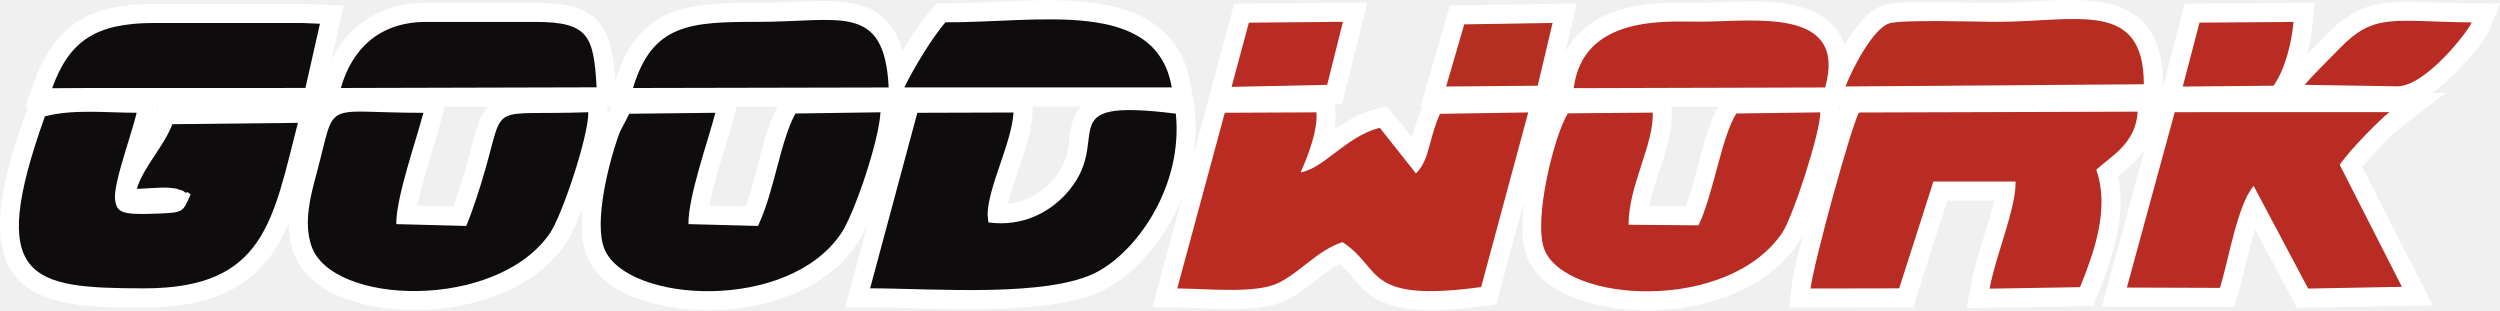
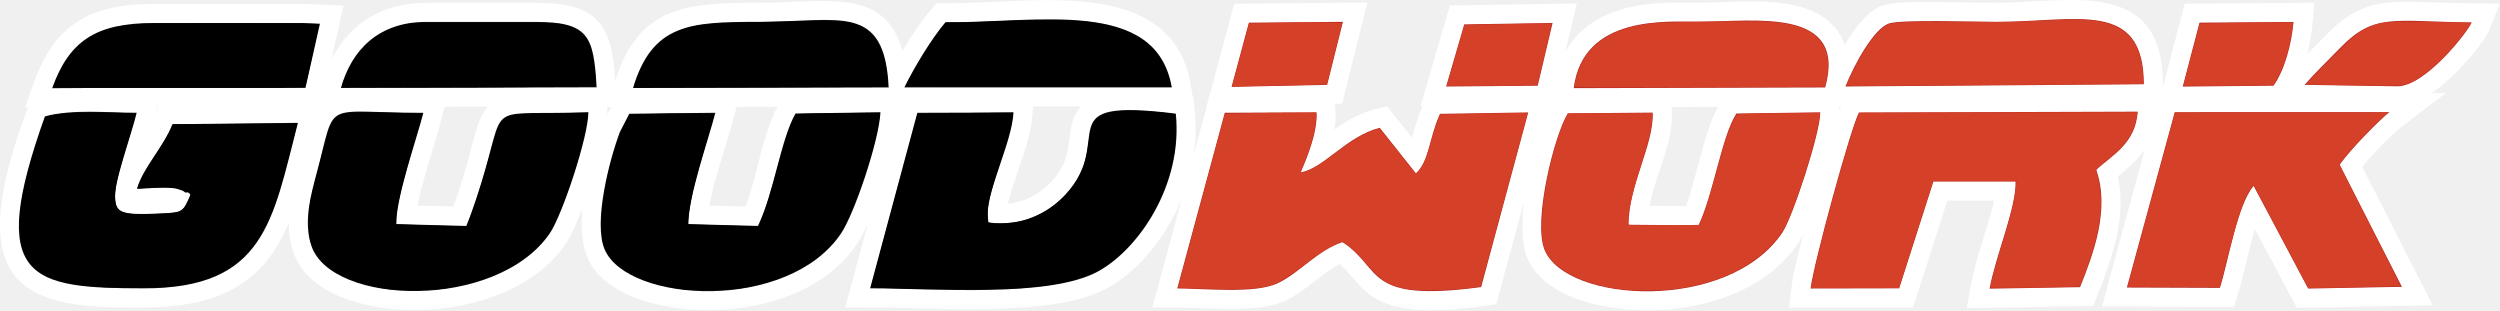
<svg xmlns="http://www.w3.org/2000/svg" width="99.993mm" height="12.415mm" viewBox="0 0 99.993 12.415" version="1.1" id="svg219">
  <defs id="defs213" />
  <g id="layer1" transform="translate(77.38893,39.14151)">
    <g id="Layer1002" transform="matrix(0,0.2645833,-0.2645833,0,86.43253,-121.5539)">
      <g id="Layer1003">
        <path d="m 327.474,404.101 0.003,0.305 -15.162,-4.417 -0.309,-19.185 7.324,1.735 c -3.199,-1.738 -5.354,-4.718 -6.474,-8.644 -1.122,-3.931 -0.981,-7.565 -0.98,-11.571 5e-4,-4.77 -0.627,-9.89 0.447,-14.572 0.924,-4.027 3.021,-6.479 5.954,-7.432 -2.689,-1.588 -5.248,-3.623 -5.978,-5.783 -0.646,-1.911 -0.521,-6.567 -0.511,-8.669 0.015,-2.82 0.115,-5.647 0.115,-8.463 0,-10.968 -3.948,-25.184 12.313,-25.207 l 0.429,-5e-4 -12.609,-3.301 -0.141,-19.603 3.168,0.289 c 1.437,0.131 3.016,0.385 4.583,0.778 -0.969,-0.952 -1.923,-1.917 -2.901,-2.863 -2.831,-2.74 -4.447,-5.327 -4.87,-9.263 -0.194,-1.798 -0.143,-3.66 -0.086,-5.465 0.077,-2.43 0.175,-4.85 0.197,-7.282 l 0.037,-4.247 3.933,1.604 c 1.829,0.746 4.881,3.47 6.285,4.853 1.101,1.085 2.326,2.42 3.307,3.89 l -6e-4,-2.143 5.174,6.762 c 1.097,1.434 3.935,4.186 5.979,5.874 l 20.937,-10.67 0.382,20.547 -11.908,6.324 c 3.488,1.04 7.826,1.937 9.761,2.553 l 2.016,0.641 -0.069,19.94 -23.815,-6.497 c 0.578,0.378 1.133,0.815 1.668,1.31 0.942,0.872 1.694,1.824 2.468,2.775 6.013,-1.32 12.256,0.813 17.826,3.047 l 1.778,0.713 0.314,19.084 -3.443,-0.611 c -2.926,-0.519 -5.912,-1.552 -8.762,-2.411 -1.071,-0.323 -2.592,-0.796 -4.047,-1.118 v 7.081 l 16.144,5.175 0.034,18.75 -3.236,-0.393 c -1.865,-0.227 -3.954,-0.774 -5.784,-1.221 -0.699,-0.171 -1.397,-0.344 -2.095,-0.522 0.591,0.285 1.076,0.549 1.421,0.783 7.047,4.775 9.951,13.953 10.106,22.123 0.117,6.155 -1.529,16.182 -8.05,18.855 -1.858,0.762 -4.944,0.833 -8.317,0.473 l 15.444,4.166 0.257,1.897 c 0.68,5.016 1.541,12.43 -1.474,16.896 -1.369,2.029 -3.346,3.152 -4.874,4.868 1.419,2.733 4.145,5.244 5.515,8.13 2.006,4.226 1.09,11.711 1.068,16.444 l -0.018,3.748 -16.483,-4.461 c 1.159,0.466 2.288,1.006 3.38,1.611 4.005,2.223 8.037,5.675 10.236,9.751 4.463,8.278 2.873,26.154 2.865,35.767 l -0.003,3.757 -12.7,-3.415 c 1.253,0.559 2.317,1.11 3.075,1.616 7.042,4.705 9.92,13.826 10.058,21.948 0.105,6.185 -1.584,16.103 -8.048,18.873 -1.92,0.822 -4.564,0.958 -7.377,0.706 2.373,0.908 4.383,1.83 5.455,2.57 6.922,4.776 9.805,14.133 9.95,22.215 0.117,6.469 -1.706,16.528 -8.792,18.927 -1.459,0.494 -2.928,0.691 -4.396,0.69 1.66,0.698 3.219,1.505 4.6,2.463 6.591,4.573 8.19,11.786 8.182,19.419 -0.007,5.934 0.353,15.44 -4.779,19.53 -6.209,4.947 -18.595,0.479 -25.074,-1.838 l -0.381,-0.137 0.002,0.436 -3.881,-1.396 c -8.912,-3.207 -11.766,-8.809 -11.766,-18.087 v -22.521 l 0.263,-6.157 8.162,1.843 c -5.426,-2.701 -8.589,-7.689 -8.589,-14.341 l 5e-4,-16.471 c 6e-4,-9.54 3.247,-11.523 11.769,-12.109 -11.359,-3.522 -11.784,-11.028 -11.775,-21.583 0.009,-10.118 -2.463,-19.111 7.25,-21.83 -2.262,-1.341 -4.532,-2.877 -6.186,-4.308 l -1.004,-0.868 0.007,-1.328 c 0.04,-7.197 -0.961,-14.636 -0.141,-21.787 0.884,-7.7 4.15,-13.85 12.377,-15.257 l 1.861,-0.318 0.011,-0.089 1.256,-0.128 0.24,-0.041 v 0.016 l 0.789,-0.08 c 2.143,-0.218 4.298,-0.16 6.417,0.144 l -7.207,-1.95 6e-4,0.029 -15.532,-4.182 -0.179,-20.13 15.28,3.817 0.023,1.096 1.063,-0.086 c 0.894,-0.072 1.848,-0.013 2.823,0.139 -1.331,-1.879 -2.468,-3.827 -3.051,-6.128 l -0.458,-1.807 4.752,-3.771 c -1.64,-0.457 -3.18,-0.881 -4.79,-1.604 z m -0.171,-19.259 0.365,0.098 c -0.127,-0.07 -0.249,-0.139 -0.366,-0.209 z m 0.255,142.472 v 0.06 l 0.814,-0.02 c 0.141,-0.003 0.291,-0.002 0.452,0.004 l -1.15,-0.596 0.001,0.587 z m 0.065,24.65 1.622,0.411 c 2.829,0.717 5.645,1.668 8.46,2.462 1.328,0.375 3.146,0.896 4.854,1.226 l 0.143,-5.44 c -2.093,-0.776 -4.286,-1.444 -6.389,-2.044 -1.902,-0.543 -3.924,-0.98 -5.788,-1.604 -1.127,-0.377 -2.127,-0.86 -2.919,-1.612 z m 0.01,-44.142 1.612,0.413 c 3.422,0.877 9.083,2.938 13.314,3.697 l 0.142,-5.471 c -4.877,-1.87 -10.603,-2.455 -15.081,-4.82 z m 0.016,-141.345 0.727,-0.032 c 4.802,-0.211 9.526,2.478 14.222,3.367 l 0.047,-5.51 c -2.173,-0.818 -4.653,-1.417 -6.767,-1.99 -2.537,-0.688 -5.877,-1.539 -8.248,-2.879 z m -0.07,-25.34 0.492,-0.011 c -0.22,-0.091 -0.431,-0.184 -0.631,-0.28 l 10e-4,0.172 0.138,0.038 z m -0.002,121.882 1.063,0.057 c 2.833,0.152 5.943,1.266 8.624,2.177 1.341,0.455 3.324,1.18 5.026,1.53 -0.263,-2.494 -1.417,-4.755 -3.349,-6.553 -1.322,-1.231 -2.702,-2.028 -4.466,-2.418 -1.529,-0.338 -3.127,-0.324 -4.625,-0.788 -0.908,-0.281 -1.66,-0.704 -2.273,-1.249 z m 0.089,132.343 0.968,0.216 -0.968,-0.365 z m -0.581,-302.325 0.042,0.003 -0.042,-0.011 z" style="fill:#ffffff;fill-rule:evenodd" id="path34" />
      </g>
      <g id="Layer1004">
        <path d="m 337.532,422.545 c -2.217,-0.986 -6.256,-2.613 -9.069,-2.385 l 0.063,13.854 26.558,7.188 c 0.02,-4.362 0.827,-11.787 -0.79,-15.195 -1.598,-3.365 -4.93,-5.919 -6.213,-9.778 3.945,-6.138 9.222,-3.058 6.793,-20.965 l -26.398,-7.12 0.21,13.342 c 3.887,1.745 6.964,1.536 9.007,3.631 l -6.897,5.473 c 1.279,5.043 6.192,8.509 6.736,11.956 z" style="fill:#ba2c22;fill-rule:evenodd" id="path37" />
        <path d="m 337.139,302.28 c -2.21,-2.447 -4,-5.961 -8.779,-6.27 l 0.128,42.14 c 2.483,1.294 22.72,6.838 26.605,7.31 l -0.024,-13.391 -16.148,-5.177 v -12.416 c 3.936,-0.134 11.364,3.065 16.195,3.922 l -0.225,-13.673 c -4.972,-1.994 -11.774,-4.569 -17.753,-2.445 z" style="fill:#b82c23;fill-rule:evenodd" id="path39" />
        <path d="m 343.867,469.87 c -4.073,-0.053 -10.876,-3.671 -15.381,-3.914 l 0.046,14.538 26.533,7.136 c 0.008,-9.582 1.463,-27.009 -2.52,-34.396 -3.274,-6.072 -13.024,-12.922 -23.887,-11.817 -2.462,19.834 3.838,8.88 12.248,16.705 2.822,2.626 4.866,6.639 4.202,11.632 z" style="fill:#0f0c0d;fill-rule:evenodd" id="path41" />
        <path d="m 329.07,612.378 c 24.837,8.886 25.981,2.236 25.999,-14.981 0.019,-18.264 -10.194,-19.44 -25.017,-23.264 l 0.202,18.978 c 3.382,1.275 6.516,4.431 9.785,5.365 -0.045,-1.226 -0.274,-3.766 -0.175,-4.875 0.14,-1.573 0.136,-0.948 0.437,-2.038 0.047,-0.169 0.46,-0.493 0.276,-0.612 -0.185,-0.119 0.176,-0.416 0.305,-0.599 2.65,1.218 2.719,0.991 2.879,4.784 0.237,5.634 -0.091,6.375 -2.132,6.637 -2.345,0.301 -10.186,-2.613 -13.102,-3.264 0.005,4.507 -0.592,9.573 0.543,13.868 z" style="fill:#0f0c0d;fill-rule:evenodd" id="path43" />
        <path d="m 336.391,265.472 c -2.424,-1.655 -7.01,-6.272 -7.961,-7.514 l 0.007,32.454 26.512,7.233 0.049,-14.064 c -4.03,-1.282 -12.568,-2.625 -15.411,-5.099 l 15.515,-8.241 -0.264,-14.17 z" style="fill:#b82c23;fill-rule:evenodd" id="path45" />
        <path d="m 328.613,382.153 c 3.119,1.996 16.244,5.323 20.64,3.521 8.06,-3.304 9.494,-27.742 -2.581,-35.925 -2.398,-1.625 -15.315,-5.813 -18.207,-5.747 l 0.172,12.675 c 3.459,2.233 12.227,3.47 16.906,5.728 l -0.089,10.57 c -5.845,0.037 -12.189,-3.858 -16.951,-3.649 z" style="fill:#b82c23;fill-rule:evenodd" id="path47" />
        <path d="m 345.359,559.261 c -4.106,0.035 -12.783,-3.069 -16.822,-4.091 -0.009,15.672 -2.274,13.051 9.192,16.147 3.329,0.899 7.346,1.987 10.911,0.781 9.04,-3.06 9.81,-27.98 -1.871,-36.038 -2.738,-1.889 -14.87,-5.911 -18.325,-5.824 0.544,15.084 -1.743,12.601 8.659,15.573 2.806,0.801 6.189,1.894 8.533,2.872 z" style="fill:#0f0c0d;fill-rule:evenodd" id="path49" />
        <path d="m 345.359,515.101 c -4.217,0.028 -12.638,-3 -16.83,-4.073 l 0.146,13.008 2.761,1.43 c 4.287,1.603 13.705,4.032 17.758,2.296 8.085,-3.464 9.544,-27.743 -2.476,-35.775 -2.93,-1.958 -13.831,-5.682 -18.263,-5.922 l 0.184,12.85 c 4.08,2.291 11.778,3.178 16.994,5.668 z" style="fill:#0f0c0d;fill-rule:evenodd" id="path51" />
        <path d="m 324.218,295.082 c -12.928,0.018 -9.434,10.173 -9.434,22.325 0,2.865 -0.388,14.341 0.243,16.209 0.768,2.274 6.208,5.267 9.525,6.572 z" style="fill:#b82d21;fill-rule:evenodd" id="path53" />
        <path d="m 315.068,570.802 -0.113,2.646 -2e-4,22.46 c 0,8.864 2.779,12.827 9.86,15.375 l -0.028,-4.894 -0.01,-33.394 z" style="fill:#0e0c0d;fill-rule:evenodd" id="path55" />
        <path d="m 314.853,476.249 c 2.354,2.036 7.005,4.843 9.844,6.204 l -0.003,-40.422 c -13.622,2.33 -9.764,20.249 -9.841,34.218 z" style="fill:#0e0c0d;fill-rule:evenodd" id="path57" />
        <path d="m 324.703,343.252 c -12.265,-3.397 -9.944,10.76 -9.946,19.073 -8e-4,4.882 -1.03,17.549 10.05,18.941 z" style="fill:#b82c23;fill-rule:evenodd" id="path59" />
        <path d="m 324.702,484.826 c -12.914,0.622 -9.905,7.403 -9.915,19.745 -0.009,10.301 0.301,15.998 9.997,18.903 z" style="fill:#0e0c0d;fill-rule:evenodd" id="path61" />
        <path d="m 314.791,554.731 c 2e-4,7.223 4.258,11.296 9.991,12.904 l -0.102,-38.659 c -7.76,0.44 -9.889,1.194 -9.888,9.284 z" style="fill:#100c0e;fill-rule:evenodd" id="path63" />
        <path d="m 324.528,256.765 c 0.002,-4.268 -8.278,-10.687 -9.662,-11.251 -0.103,11.789 -1.532,14.678 3.88,19.914 1.991,1.926 3.59,3.632 5.558,5.356 z" style="fill:#b82c23;fill-rule:evenodd" id="path65" />
        <path d="m 324.436,275.481 c -2.422,-1.734 -6.409,-2.733 -9.637,-3.027 l 0.103,14.214 9.666,2.53 z" style="fill:#b82c23;fill-rule:evenodd" id="path67" />
        <path d="m 314.78,416.159 0.126,14.216 9.706,2.614 -0.304,-14.45 z" style="fill:#b82c23;fill-rule:evenodd" id="path69" />
        <path d="m 314.947,384.463 0.216,13.353 9.397,2.738 -0.123,-13.842 z" style="fill:#b62d22;fill-rule:evenodd" id="path71" />
      </g>
+       <path style="fill:#000000;fill-opacity:1;stroke-width:0.126" d="M 16.445,43.453 C 8.928,43.13 5.345,41.774 3.83,38.676 3.275,37.542 3.057,36.57 2.973,34.856 2.799,31.309 3.757,26.783 6.254,19.357 c 0.545,-1.62 0.558,-1.644 1.023,-1.799 1.106,-0.369 3.408,-0.548 7.022,-0.547 1.979,4.98e-4 4.186,0.039 4.904,0.087 l 1.305,0.086 -0.079,0.423 c -0.044,0.232 -0.564,2.028 -1.156,3.991 -1.57,5.203 -1.866,6.464 -1.873,7.988 -0.01,2.002 0.426,2.492 2.438,2.746 1.264,0.16 6.294,-0.035 7.08,-0.274 0.618,-0.188 1.036,-0.641 1.528,-1.658 0.47,-0.971 0.437,-1.28 -0.142,-1.363 -0.167,-0.024 -0.36,-0.088 -0.429,-0.141 -0.069,-0.054 -0.439,-0.203 -0.821,-0.332 -0.582,-0.197 -1.043,-0.231 -2.841,-0.213 -1.181,0.012 -2.416,0.058 -2.746,0.104 -0.748,0.103 -0.76,0.011 -0.176,-1.254 0.404,-0.874 0.727,-1.41 2.862,-4.747 0.51,-0.798 1.175,-1.948 1.478,-2.557 l 0.55,-1.107 h 2.752 c 1.514,0 5.739,-0.038 9.39,-0.084 l 6.638,-0.084 -0.857,3.347 c -1.59,6.209 -2.366,8.723 -3.447,11.175 -2.896,6.567 -7.586,9.615 -15.799,10.265 -1.449,0.115 -6.197,0.14 -8.41,0.045 z" id="path878" transform="rotate(-90,465.3238,153.8439)" />
+       <path style="fill:#000000;fill-opacity:1;stroke-width:0.126" d="m 8.254,12.589 c 0.842,-2.215 2.018,-4.085 3.447,-5.48 2.169,-2.118 4.915,-3.156 9.21,-3.482 1.868,-0.142 27.139,-0.122 27.282,0.021 0.059,0.059 -1.749,8.407 -2.027,9.364 -0.061,0.209 -1.08,0.221 -19.11,0.221 H 8.009 Z" id="path880" transform="rotate(-90,465.3238,153.8439)" />
+       <path style="fill:#000000;fill-opacity:1;stroke-width:0.126" d="m 51.674,13.097 c 0,-0.31 1.044,-2.769 1.521,-3.585 1.81,-3.093 4.556,-5.076 8.078,-5.835 0.991,-0.213 1.885,-0.231 11.867,-0.231 9.912,0 10.882,0.019 11.847,0.227 2.521,0.544 3.67,1.532 4.375,3.765 0.304,0.961 0.697,3.772 0.697,4.984 l 1.52e-4,0.642 -7.976,0.084 c -12.905,0.136 -30.41,0.106 -30.41,-0.052 z" id="path882" transform="rotate(-90,465.3238,153.8439)" />
+       <path style="fill:#000000;fill-opacity:1;stroke-width:0.126" d="M 58.934,43.729 C 55.356,43.273 52.325,42.269 50.223,40.843 48.549,39.708 47.612,38.517 47.042,36.802 46.722,35.839 46.699,35.628 46.699,33.562 c 1.8e-5,-2.584 -0.026,-2.445 1.745,-9.341 1.542,-6.004 1.799,-6.528 3.458,-7.041 0.798,-0.247 3.089,-0.271 8.946,-0.096 l 3.051,0.091 -0.169,0.586 c -0.093,0.322 -0.661,2.258 -1.262,4.301 -1.798,6.108 -2.588,9.52 -2.588,11.179 v 0.664 l 2.304,0.08 c 1.267,0.044 3.673,0.117 5.345,0.162 l 3.041,0.082 0.351,-0.933 c 1.046,-2.781 2.045,-5.969 3.227,-10.298 0.95,-3.481 1.304,-4.375 1.961,-4.952 0.898,-0.788 1.429,-0.845 8.867,-0.951 l 3.946,-0.056 -0.07,0.528 c -0.589,4.462 -3.123,12.501 -5.241,16.628 -2.418,4.712 -8.418,8.179 -16.281,9.408 -1.845,0.288 -6.567,0.36 -8.397,0.127 z" id="path884" transform="rotate(-90,465.3238,153.8439)" />
+       <path style="fill:#000000;fill-opacity:1;stroke-width:0.126" d="M 103.192,43.732 C 96.582,42.873 92.119,40.311 91.194,36.845 c -0.263,-0.983 -0.362,-2.879 -0.237,-4.536 0.329,-4.367 1.855,-10.366 3.428,-13.47 l 0.774,-1.527 2.912,-0.082 c 4.254,-0.12 9.92,-0.102 9.92,0.032 0,0.063 -0.317,1.185 -0.703,2.494 -1.523,5.151 -1.831,6.24 -2.314,8.188 -0.492,1.981 -0.826,3.845 -0.943,5.254 l -0.059,0.709 2.42,0.08 c 1.331,0.044 3.732,0.116 5.336,0.161 l 2.917,0.082 0.416,-0.996 c 0.701,-1.679 1.227,-3.351 2.404,-7.641 1.204,-4.388 1.801,-6.239 2.423,-7.515 0.368,-0.754 0.412,-0.796 0.906,-0.856 0.285,-0.034 3.155,-0.091 6.376,-0.126 l 5.857,-0.064 -0.079,0.757 c -0.195,1.864 -1.125,5.516 -2.307,9.059 -1.45,4.346 -2.843,7.453 -4.065,9.068 -2.976,3.933 -8.168,6.644 -14.738,7.696 -1.746,0.279 -6.877,0.352 -8.644,0.122 z" id="path886" transform="rotate(-90,465.3238,153.8439)" />
+       <path style="fill:#000000;fill-opacity:1;stroke-width:0.126" d="m 95.935,12.835 c 0.169,-0.77 1.028,-2.748 1.65,-3.799 0.398,-0.673 1.024,-1.452 1.766,-2.199 1.015,-1.021 1.303,-1.23 2.463,-1.787 2.711,-1.301 4.18,-1.502 12.426,-1.702 9.316,-0.226 13.306,-0.206 14.332,0.07 3.452,0.931 5.043,3.256 5.57,8.142 0.084,0.782 0.111,1.463 0.059,1.515 -0.052,0.052 -8.703,0.113 -19.226,0.135 l -19.131,0.041 z" id="path888" transform="rotate(-90,465.3238,153.8439)" />
+       <path style="fill:#000000;fill-opacity:1;stroke-width:0.126" d="m 137.825,43.657 c -2.029,-0.061 -4.251,-0.127 -4.937,-0.147 l -1.247,-0.036 3.53,-13.132 c 1.941,-7.223 3.538,-13.139 3.548,-13.147 0.01,-0.008 3.262,-0.055 7.227,-0.104 l 7.209,-0.089 -0.111,0.861 c -0.182,1.419 -0.567,2.806 -1.939,6.997 -1.498,4.577 -1.85,6.077 -1.797,7.665 l 0.036,1.088 0.505,0.111 c 0.805,0.177 3.403,0.008 4.606,-0.3 4.576,-1.173 8.423,-4.824 9.598,-9.108 0.139,-0.506 0.367,-1.744 0.507,-2.751 0.324,-2.331 0.523,-2.929 1.205,-3.61 1.258,-1.258 4.168,-1.525 10.119,-0.929 0.843,0.084 1.608,0.201 1.702,0.259 0.258,0.16 0.214,4.222 -0.064,5.859 -0.947,5.572 -3.632,10.84 -7.467,14.647 -3.771,3.744 -7.405,5.09 -15.532,5.751 -2.235,0.182 -12.175,0.25 -16.695,0.114 z" id="path890" transform="rotate(-90,465.3238,153.8439)" />
+       <path style="fill:#000000;fill-opacity:1;stroke-width:0.126" d="m 136.905,13.022 c 0,-0.167 1.825,-3.418 2.737,-4.875 0.956,-1.528 1.809,-2.766 2.783,-4.038 l 0.556,-0.726 h 1.977 c 1.087,0 4.053,-0.091 6.59,-0.202 5.247,-0.23 10.85,-0.177 13.073,0.123 7.39,0.997 11.076,3.816 12.363,9.455 l 0.079,0.347 h -20.079 c -11.044,0 -20.079,-0.038 -20.079,-0.084 z" id="path892" transform="rotate(-90,465.3238,153.8439)" />
+       <path style="fill:#d44128;fill-opacity:1;stroke-width:0.126" d="m 218.811,12.633 c 0.056,-0.191 0.656,-2.251 1.333,-4.577 0.677,-2.327 1.245,-4.246 1.261,-4.266 0.042,-0.05 13.113,-0.279 13.161,-0.231 0.021,0.021 -0.453,2.113 -1.054,4.648 l -1.093,4.609 -1.592,0.081 c -0.876,0.045 -3.96,0.081 -6.855,0.082 l -5.263,5.12e-4 z" id="path871" transform="rotate(-90,465.3238,153.8439)" />
    </g>
+     <path style="fill:#d44128;fill-opacity:1;stroke-width:0.126" d="m 213.077,43.742 c -3.014,-0.496 -4.218,-1.215 -6.559,-3.918 -1.732,-2 -3.136,-3.23 -3.688,-3.231 -0.653,-0.001 -2.867,1.335 -5.525,3.336 -4.759,3.583 -5.514,3.813 -12.323,3.766 -2.188,-0.015 -4.638,-0.071 -5.444,-0.124 l -1.467,-0.096 3.554,-13.132 3.554,-13.132 2.585,-0.077 c 1.422,-0.043 4.531,-0.085 6.909,-0.095 l 4.325,-0.017 v 0.351 c 0,1.598 -0.717,4.441 -1.776,7.046 -0.355,0.873 -0.615,1.618 -0.578,1.656 0.155,0.155 1.578,-0.431 2.592,-1.067 0.599,-0.375 1.912,-1.298 2.919,-2.051 2.15,-1.607 3.841,-2.634 5.2,-3.158 0.538,-0.208 1.031,-0.377 1.095,-0.377 0.064,0 1.296,1.492 2.738,3.315 1.442,1.823 2.669,3.368 2.728,3.434 0.181,0.203 0.857,-0.571 1.316,-1.508 0.238,-0.486 0.722,-1.901 1.076,-3.144 0.354,-1.243 0.811,-2.7 1.016,-3.237 l 0.373,-0.978 3.562,-0.075 c 9.902,-0.207 9.703,-0.208 9.631,0.023 -0.036,0.117 -1.627,6.002 -3.535,13.079 -1.908,7.077 -3.515,12.908 -3.57,12.959 -0.056,0.051 -0.953,0.19 -1.995,0.31 -2.491,0.287 -7.354,0.366 -8.713,0.143 z" id="path860" transform="matrix(0.2645833,0,0,0.2645833,-77.38893,-39.14151)" />
+     <path style="fill:#d44128;fill-opacity:1;stroke-width:0.126" d="m 186.275,12.965 c 0.034,-0.096 0.622,-2.253 1.307,-4.795 l 1.246,-4.621 3.286,-0.082 c 5.683,-0.143 10.834,-0.107 10.769,0.075 -0.032,0.087 -0.561,2.184 -1.177,4.661 l -1.12,4.503 -1.078,0.072 c -0.593,0.039 -3.18,0.102 -5.75,0.14 -2.57,0.038 -5.318,0.103 -6.108,0.145 -1.189,0.064 -1.426,0.047 -1.375,-0.097 z" id="path862" transform="matrix(0.2645833,0,0,0.2645833,-77.38893,-39.14151)" />
+     <path style="fill:#d44128;fill-opacity:1;stroke-width:0.126" d="m 245.835,43.831 c -5.968,-0.608 -10.732,-2.873 -12.108,-5.758 -0.562,-1.178 -0.691,-2.194 -0.606,-4.757 0.153,-4.632 1.69,-11.378 3.46,-15.188 l 0.454,-0.976 6.358,-0.034 6.358,-0.034 -3e-5,0.712 c -6e-5,1.415 -0.389,3.01 -1.945,7.974 -1.108,3.535 -1.697,6.312 -1.715,8.077 -0.002,0.209 0.313,0.22 5.395,0.189 l 5.397,-0.033 0.465,-1.137 c 0.556,-1.36 1.085,-3.082 2.271,-7.386 1.069,-3.883 1.73,-5.897 2.355,-7.173 0.391,-0.8 0.53,-0.971 0.847,-1.046 0.208,-0.049 3.068,-0.118 6.355,-0.152 l 5.976,-0.063 -0.084,0.65 c -0.316,2.442 -2.004,8.319 -3.686,12.835 -1.538,4.128 -2.115,5.104 -4.224,7.14 -3.419,3.301 -8.594,5.459 -14.654,6.113 -1.125,0.121 -5.624,0.153 -6.666,0.047 z" id="path864" transform="matrix(0.2645833,0,0,0.2645833,-77.38893,-39.14151)" />
+     <path style="fill:#d44128;fill-opacity:1;stroke-width:0.126" d="m 238.007,13.081 c 0.003,-0.569 0.598,-2.485 1.071,-3.447 1.72,-3.502 5.254,-5.508 10.797,-6.129 1.267,-0.142 10.568,-0.322 15.153,-0.293 4.014,0.025 6.722,0.515 8.46,1.529 2.026,1.183 3.082,3.316 2.851,5.763 -0.096,1.017 -0.379,2.446 -0.512,2.579 -0.048,0.048 -8.578,0.105 -18.955,0.126 -15.403,0.031 -18.867,0.008 -18.866,-0.126 z" id="path866" transform="matrix(0.2645833,0,0,0.2645833,-77.38893,-39.14151)" />
+     <path style="fill:#d44128;fill-opacity:1;stroke-width:0.126" d="m 279.17,12.833 c 0,-0.359 2.087,-4.351 2.958,-5.657 1.044,-1.566 2.416,-3.049 3.149,-3.404 0.949,-0.459 3.113,-0.553 10.878,-0.47 3.951,0.042 8.159,0.022 9.533,-0.045 8.755,-0.43 10.21,-0.408 12.555,0.186 3.63,0.921 5.441,3.43 5.708,7.907 l 0.08,1.337 -11.919,0.084 c -6.555,0.046 -16.649,0.122 -22.431,0.168 -9.283,0.074 -10.512,0.061 -10.512,-0.105 z" id="path868" transform="matrix(0.2645833,0,0,0.2645833,-77.38893,-39.14151)" />
+     <path style="fill:#d44128;fill-opacity:1;stroke-width:0.126" d="m 273.955,42.559 c 0.962,-5.128 5.577,-21.846 6.881,-24.924 l 0.248,-0.586 20.983,-0.052 c 11.54,-0.029 21.003,-0.039 21.028,-0.021 0.136,0.093 -0.416,2.116 -0.795,2.913 -0.776,1.634 -1.586,2.52 -4.466,4.89 -0.766,0.63 -1.027,0.918 -0.968,1.067 0.268,0.676 0.587,2.275 0.674,3.385 0.26,3.29 -0.44,6.946 -2.263,11.823 -0.423,1.131 -0.808,2.118 -0.855,2.192 -0.058,0.091 -2.279,0.165 -6.809,0.228 -5.634,0.078 -6.724,0.065 -6.723,-0.079 6.3e-4,-0.346 0.784,-3.258 1.573,-5.847 1.574,-5.164 2.094,-7.277 2.28,-9.256 l 0.086,-0.915 h -6.303 -6.303 l -2.58,8.079 -2.58,8.079 -6.646,0.003 -6.646,0.003 z" id="path870" transform="matrix(0.2645833,0,0,0.2645833,-77.38893,-39.14151)" />
+     <path style="fill:#d44128;fill-opacity:1;stroke-width:0.126" d="m 344.83,35.763 -4.104,-7.766 -0.347,0.41 c -1.037,1.225 -2.034,4.087 -3.632,10.423 -0.624,2.473 -1.154,4.516 -1.178,4.54 -0.024,0.024 -3.17,0.029 -6.991,0.011 l -6.947,-0.033 3.51,-12.871 c 1.931,-7.079 3.543,-13.002 3.584,-13.164 l 0.073,-0.293 h 16.093 16.093 l -1.354,1.245 c -2.002,1.84 -5.962,6.244 -5.962,6.629 0,0.063 2.08,4.202 4.623,9.197 2.542,4.995 4.596,9.108 4.564,9.14 -0.061,0.061 -10.264,0.303 -12.596,0.299 l -1.326,-0.002 -4.104,-7.766 z" id="path872" transform="matrix(0.2645833,0,0,0.2645833,-77.38893,-39.14151)" />
+     <path style="fill:#d44128;fill-opacity:1;stroke-width:0.126" d="m 330.063,12.949 c 0.003,-0.017 0.56,-2.134 1.236,-4.704 l 1.23,-4.672 2.584,-0.077 c 1.421,-0.043 4.587,-0.085 7.035,-0.095 l 4.451,-0.017 -5.1e-4,0.284 c -10e-4,0.596 -0.401,2.742 -0.771,4.135 -0.442,1.665 -1.081,3.284 -1.7,4.305 l -0.428,0.706 -1.613,0.082 c -1.5,0.076 -12.037,0.122 -12.024,0.052 z" id="path874" transform="matrix(0.2645833,0,0,0.2645833,-77.38893,-39.14151)" />
+     <path style="fill:#d44128;fill-opacity:1;stroke-width:0.126" d="m 353.394,12.861 c -2.547,-0.04 -4.672,-0.113 -4.721,-0.162 -0.049,-0.049 1.524,-1.702 3.495,-3.674 3.816,-3.817 4.53,-4.387 6.337,-5.068 1.812,-0.682 2.609,-0.739 9.052,-0.642 3.229,0.048 5.892,0.11 5.919,0.137 0.082,0.082 -0.757,1.327 -1.614,2.394 -1.322,1.647 -2.649,3.054 -3.925,4.161 -1.852,1.607 -3.069,2.372 -4.411,2.769 -0.745,0.221 -1.195,0.225 -10.133,0.084 z" id="path876" transform="matrix(0.2645833,0,0,0.2645833,-77.38893,-39.14151)" />
  </g>
</svg>
